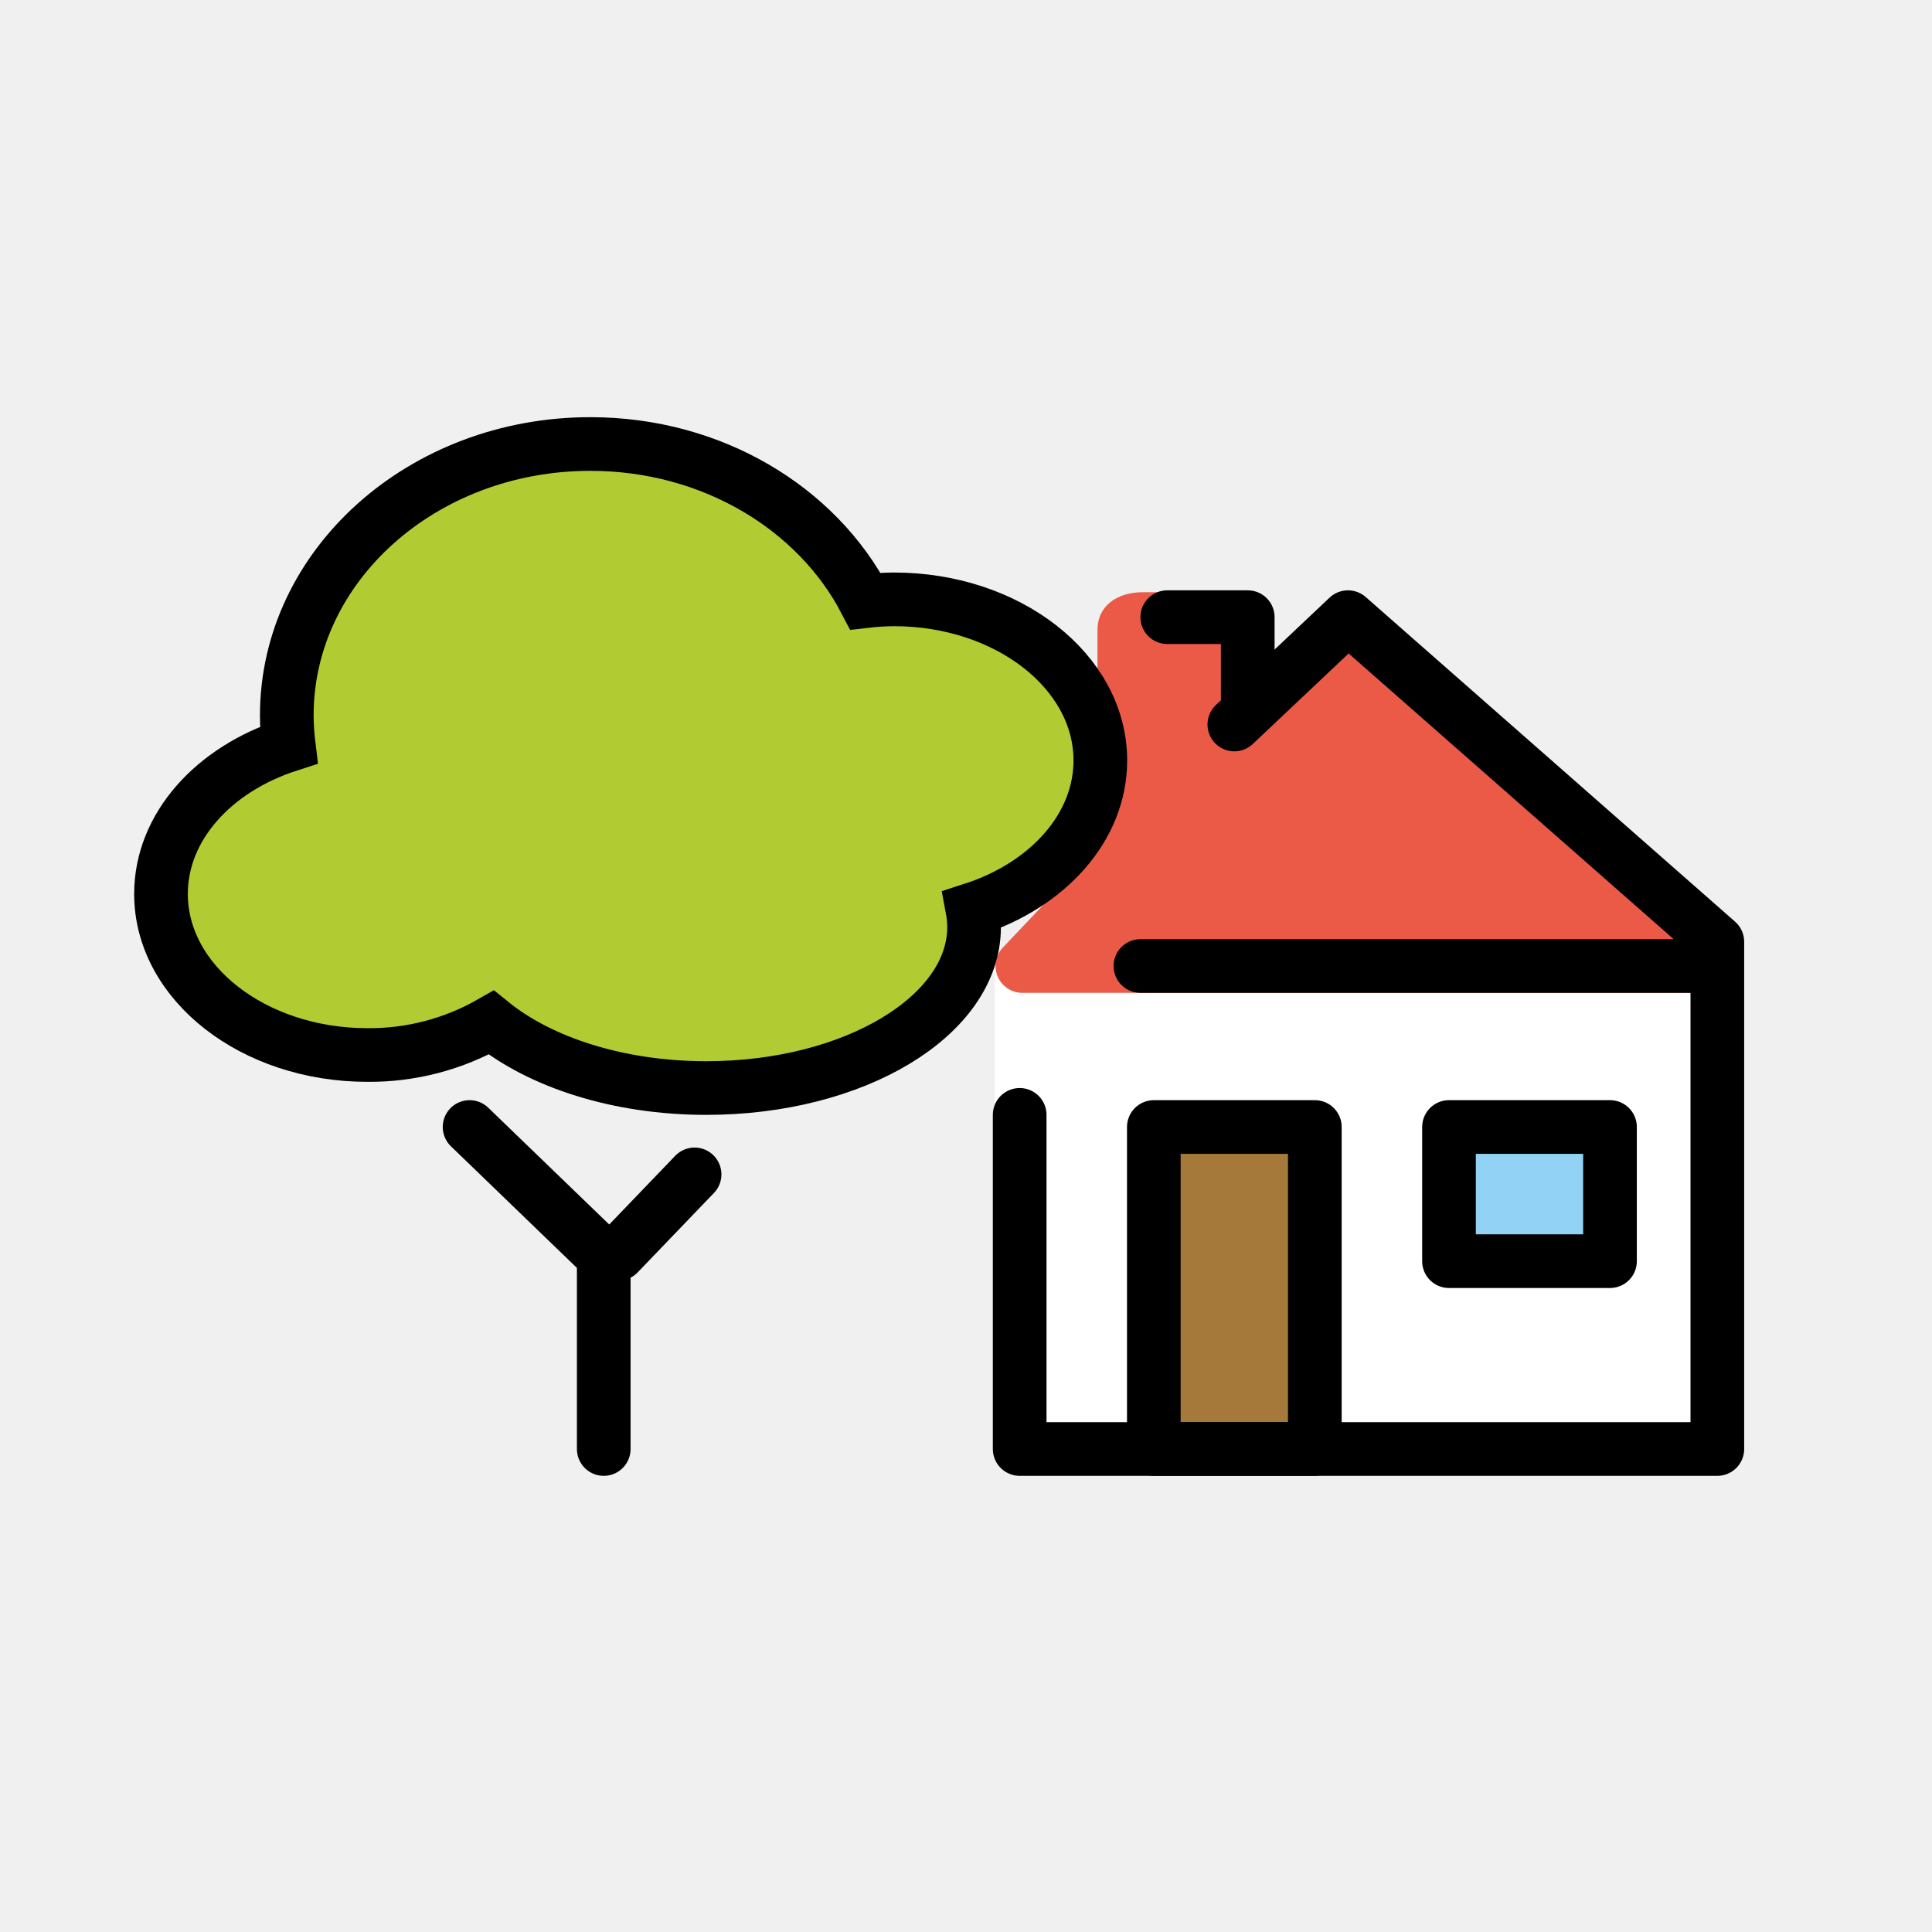
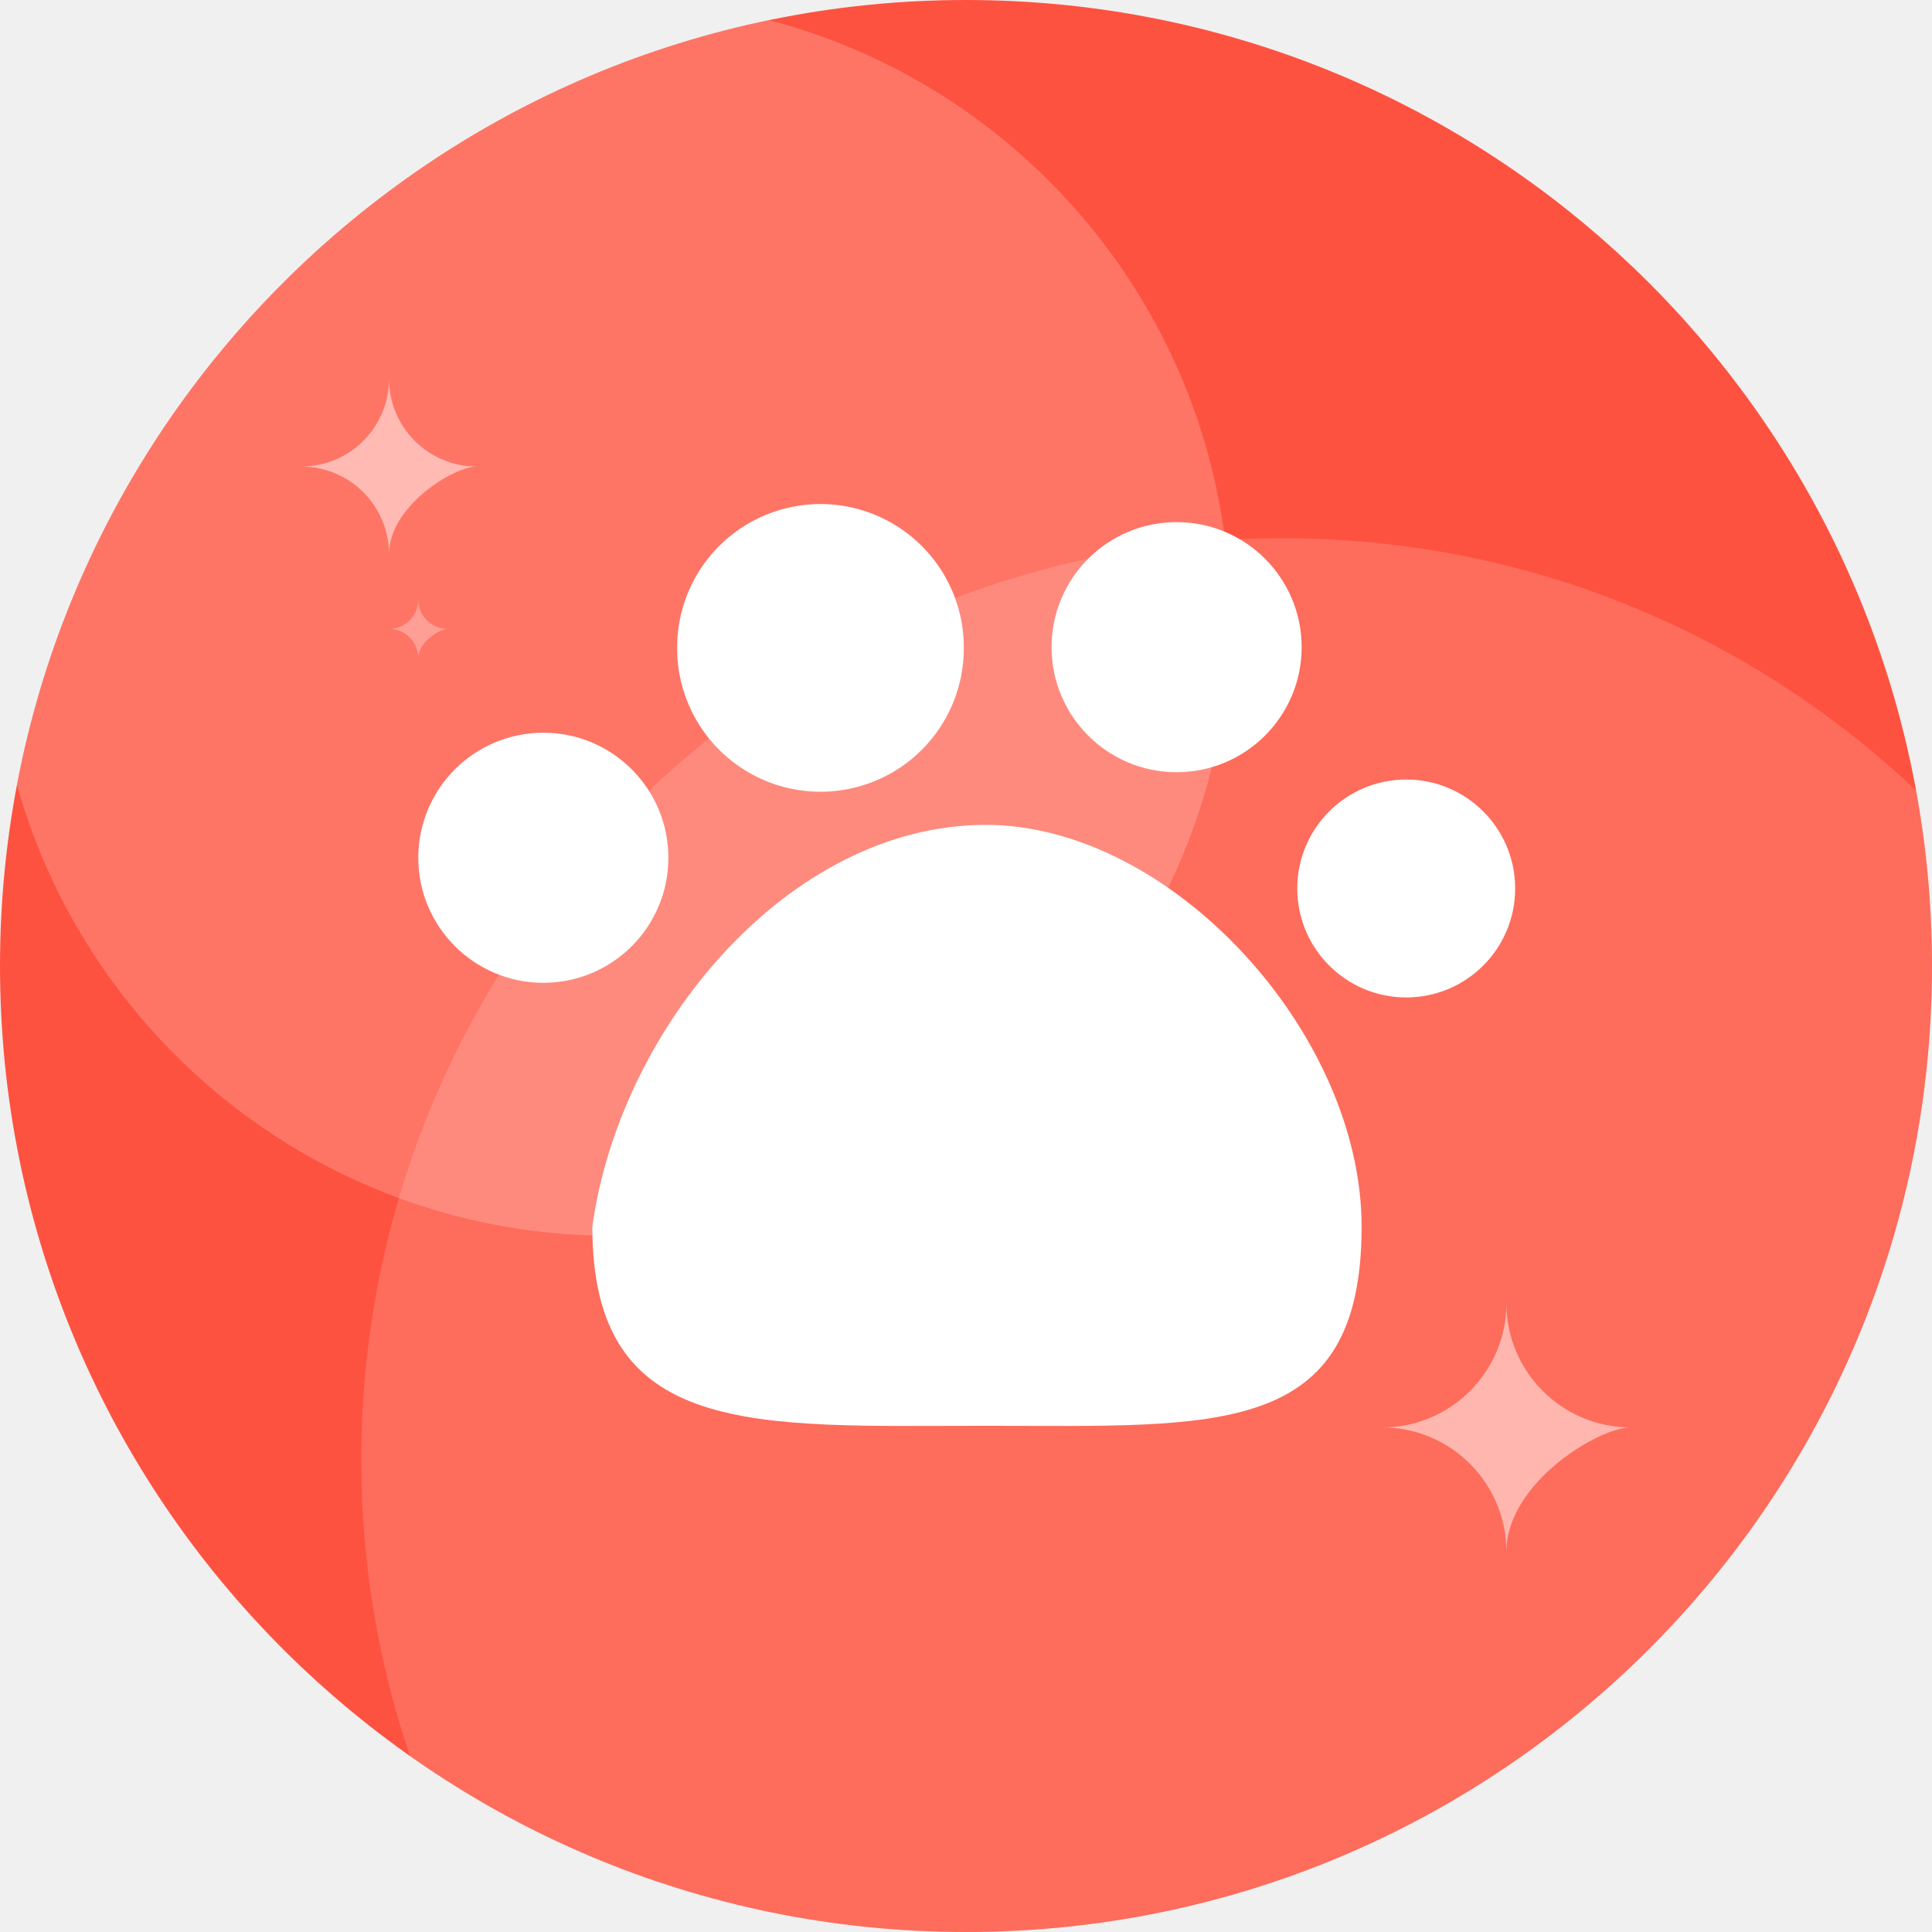
- <svg xmlns="http://www.w3.org/2000/svg" id="emoji" viewBox="0 0 72 72" version="1.1">
-   <g id="color">
-     <rect x="37.075" y="36.053" width="26.884" height="18.114" fill="#FFFFFF" />
-     <polygon fill="#EA5A47" stroke="#EA5A47" stroke-linecap="round" stroke-linejoin="round" stroke-miterlimit="10" stroke-width="2" points="50.235,23.2 38.1,36 63.5,36" />
-     <path fill="#EA5A47" d="M47.3,26l-6.4,6.059v-8.573c0-0.931,0.755-1.416,1.686-1.416h3.028 c0.931,0,1.686,0.485,1.686,1.416C47.3,23.486,47.3,26,47.3,26z" />
-     <rect x="43" y="42" width="6" height="12" fill="#A57939" />
-     <rect x="54" y="42" width="6" height="5" fill="#92D3F5" />
-     <path fill="#B1CC33" d="M41.006,28.339c0-3.312-3.445-6.003-7.694-6.003c-0.355,0.003-0.71,0.025-1.062,0.066 c-1.8-3.455-5.707-5.855-10.25-5.855c-6.248,0-11.312,4.529-11.312,10.114c0.001,0.369,0.025,0.738,0.07,1.104 C7.966,28.666,6,30.81,6,33.314c0,3.312,3.445,6.003,7.694,6.003c1.615,0.014,3.206-0.402,4.614-1.207 c1.818,1.477,4.726,2.438,8.015,2.438c5.511,0,9.978-2.688,9.978-6.003c-0.001-0.219-0.021-0.438-0.061-0.653 C39.036,32.99,41.006,30.845,41.006,28.339z" />
-   </g>
-   <g id="hair" />
-   <g id="skin" />
-   <g id="skin-shadow" />
-   <g id="line">
-     <polyline fill="none" stroke="#000000" stroke-linecap="round" stroke-linejoin="round" stroke-miterlimit="10" stroke-width="2" points="46,27 50.235,23 64,35.098 64,54 38,54 38,41.548" />
-     <rect x="43" y="42" width="6" height="12" fill="none" stroke="#000000" stroke-linecap="round" stroke-linejoin="round" stroke-miterlimit="10" stroke-width="2" />
-     <rect x="54" y="42" width="6" height="5" fill="none" stroke="#000000" stroke-linecap="round" stroke-linejoin="round" stroke-miterlimit="10" stroke-width="2" />
-     <polyline fill="none" stroke="#000000" stroke-linecap="round" stroke-linejoin="round" stroke-miterlimit="10" stroke-width="2" points="43.5,23 46.5,23 46.5,26" />
-     <path fill="none" stroke="#000000" stroke-miterlimit="10" stroke-width="2" d="M31.245,39.34" />
-     <polyline fill="none" stroke="#000000" stroke-linecap="round" stroke-linejoin="round" stroke-width="2" points="22.5,54 22.5,46.827 17.5,42" />
-     <line x1="23.041" x2="25.885" y1="46.727" y2="43.766" fill="none" stroke="#000000" stroke-linecap="round" stroke-linejoin="round" stroke-width="2" />
-     <path fill="none" stroke="#000000" stroke-linecap="round" stroke-miterlimit="10" stroke-width="2" d="M41.006,28.339 c0-3.312-3.445-6.003-7.694-6.003c-0.355,0.003-0.71,0.025-1.062,0.066c-1.8-3.455-5.707-5.855-10.25-5.855 c-6.248,0-11.312,4.529-11.312,10.114c0.001,0.369,0.025,0.738,0.07,1.104C7.966,28.666,6,30.81,6,33.314 c0,3.312,3.445,6.003,7.694,6.003c1.615,0.014,3.206-0.402,4.614-1.207c1.818,1.477,4.726,2.438,8.015,2.438 c5.511,0,9.978-2.688,9.978-6.003c-0.001-0.219-0.021-0.438-0.061-0.653 C39.036,32.99,41.006,30.845,41.006,28.339z" />
-     <line x1="63.5" x2="42.5" y1="36" y2="36" fill="none" stroke="#000000" stroke-linecap="round" stroke-linejoin="round" stroke-miterlimit="10" stroke-width="2" />
-   </g>
+ <svg xmlns="http://www.w3.org/2000/svg" t="1699515718737" class="icon" viewBox="0 0 1024 1024" version="1.1" p-id="1170" width="200" height="200">
+   <path d="M512 512m-512 0a512 512 0 1 0 1024 0 512 512 0 1 0-1024 0Z" fill="#FE5240" p-id="1171" />
+   <path d="M324.409 655.019C505.29 655.019 651.918 508.388 651.918 327.509c0-152.138-103.733-280.047-244.33-316.854C205.814 52.464 47.497 213.018 8.987 415.982 47.588 553.88 174.183 655.019 324.409 655.019z" fill="#FFFFFF" fill-opacity=".2" p-id="1172" />
+   <path d="M512 1024c282.767 0 512-229.233 512-512 0-31.766-2.891-62.854-8.434-93.019C928.057 336.1 809.875 285.263 679.824 285.263c-269.711 0-488.357 218.645-488.357 488.357 0 54.96 9.084 107.803 25.822 157.104C300.627 989.489 402.283 1024 512 1024z" fill="#FFFFFF" fill-opacity=".15" p-id="1173" />
+   <path d="M732.536 756.566c36.39 0 65.889-29.5 65.889-65.889 0 36.39 29.503 65.889 65.889 65.889-17.054 0-65.889 29.503-65.889 65.889 0-36.386-29.5-65.889-65.889-65.889zM159.685 247.279c25.687 0 46.51-20.823 46.51-46.51 0 25.687 20.823 46.51 46.51 46.51-12.036 0-46.51 20.823-46.51 46.51 0-25.687-20.823-46.51-46.51-46.51z" fill="#FFFFFF" fill-opacity=".5" p-id="1174" />
+   <path d="M206.195 333.323c8.563 0 15.503-6.941 15.503-15.503 0 8.563 6.941 15.503 15.503 15.503-4.012 0-15.503 6.941-15.503 15.503 0-8.563-6.941-15.503-15.503-15.503z" fill="#FFFFFF" fill-opacity=".3" p-id="1175" />
+   <path d="M721.684 650.259c0 112.535-76.778 105.443-199.219 105.443s-208.521 7.092-208.521-105.443C328.285 545.173 417.817 437.196 522.465 437.196c98.059 0 199.219 110.114 199.219 213.063z" fill="#FFFFFF" p-id="1176" />
+   <path d="M287.976 454.637m-66.277 0a66.277 66.277 0 1 0 132.554 0 66.277 66.277 0 1 0-132.554 0Z" fill="#FFFFFF" p-id="1177" />
+   <path d="M745.326 470.916m-57.75 0a57.75 57.75 0 1 0 115.5 0 57.75 57.75 0 1 0-115.5 0Z" fill="#FFFFFF" p-id="1178" />
+   <path d="M623.625 343.013m-66.277 0a66.277 66.277 0 1 0 132.554 0 66.277 66.277 0 1 0-132.554 0Z" fill="#FFFFFF" p-id="1179" />
+   <path d="M434.871 343.4m-75.967 0a75.967 75.967 0 1 0 151.933 0 75.967 75.967 0 1 0-151.933 0Z" fill="#FFFFFF" p-id="1180" />
</svg>
